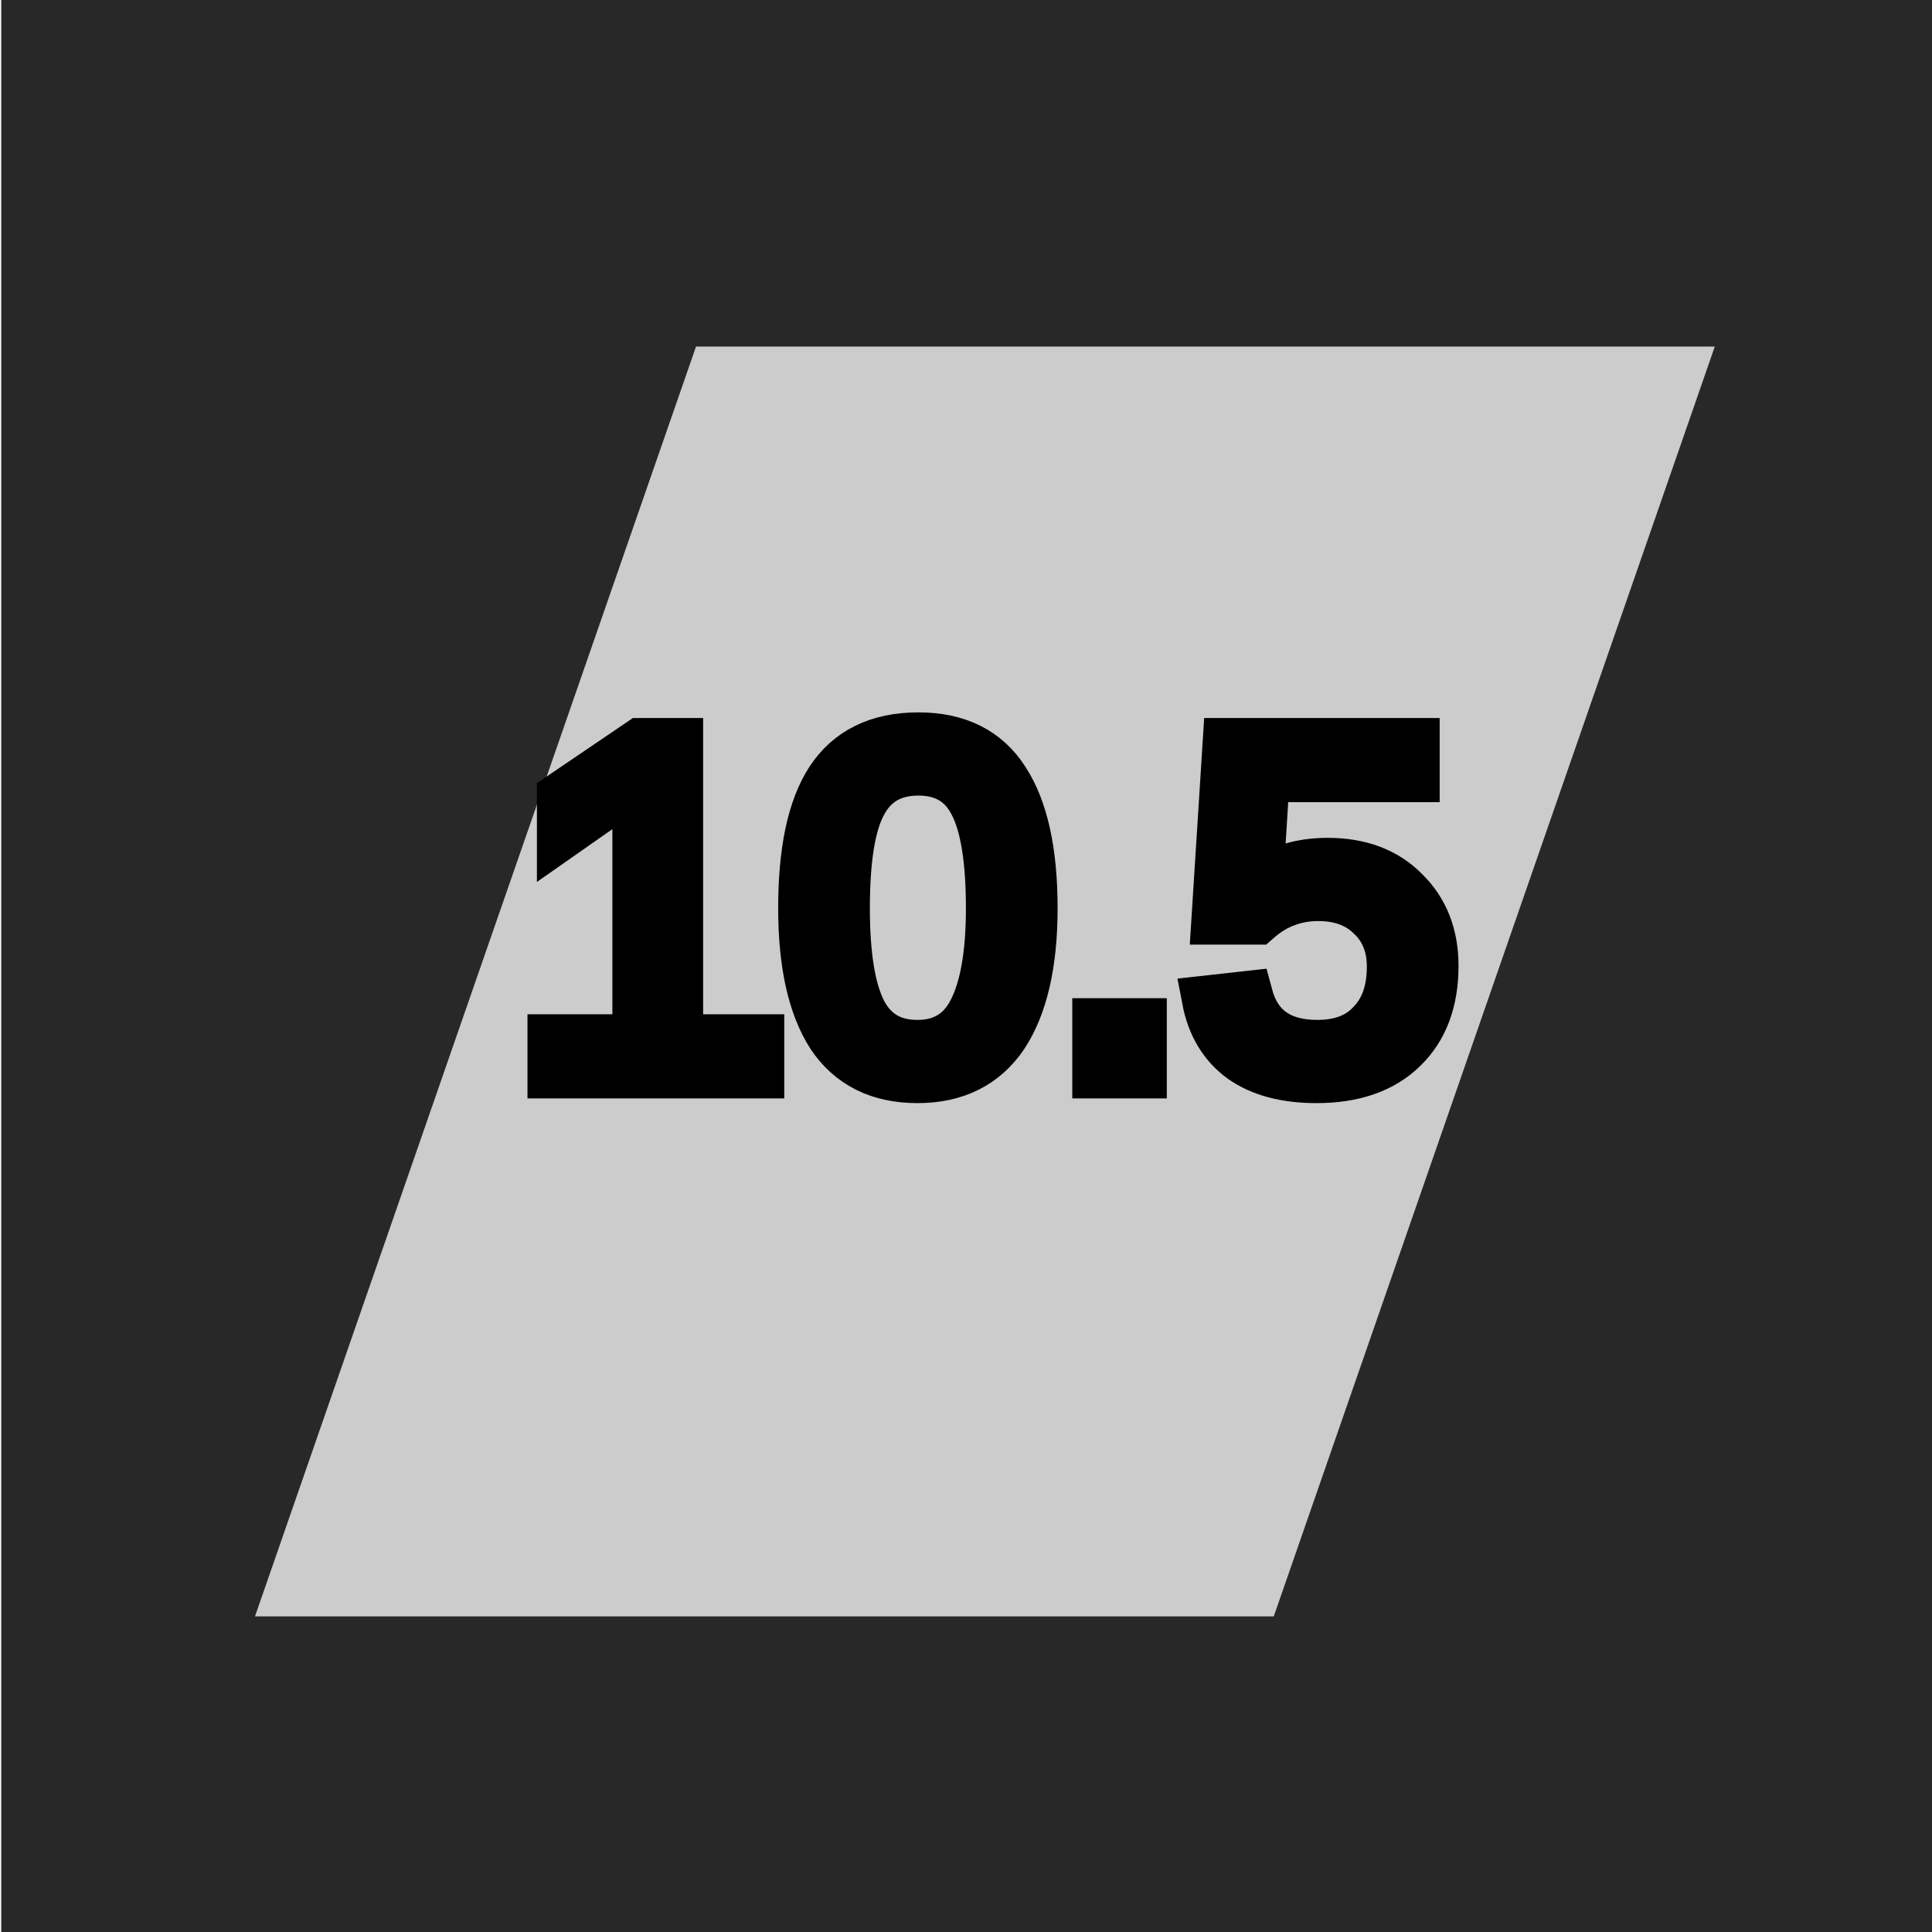
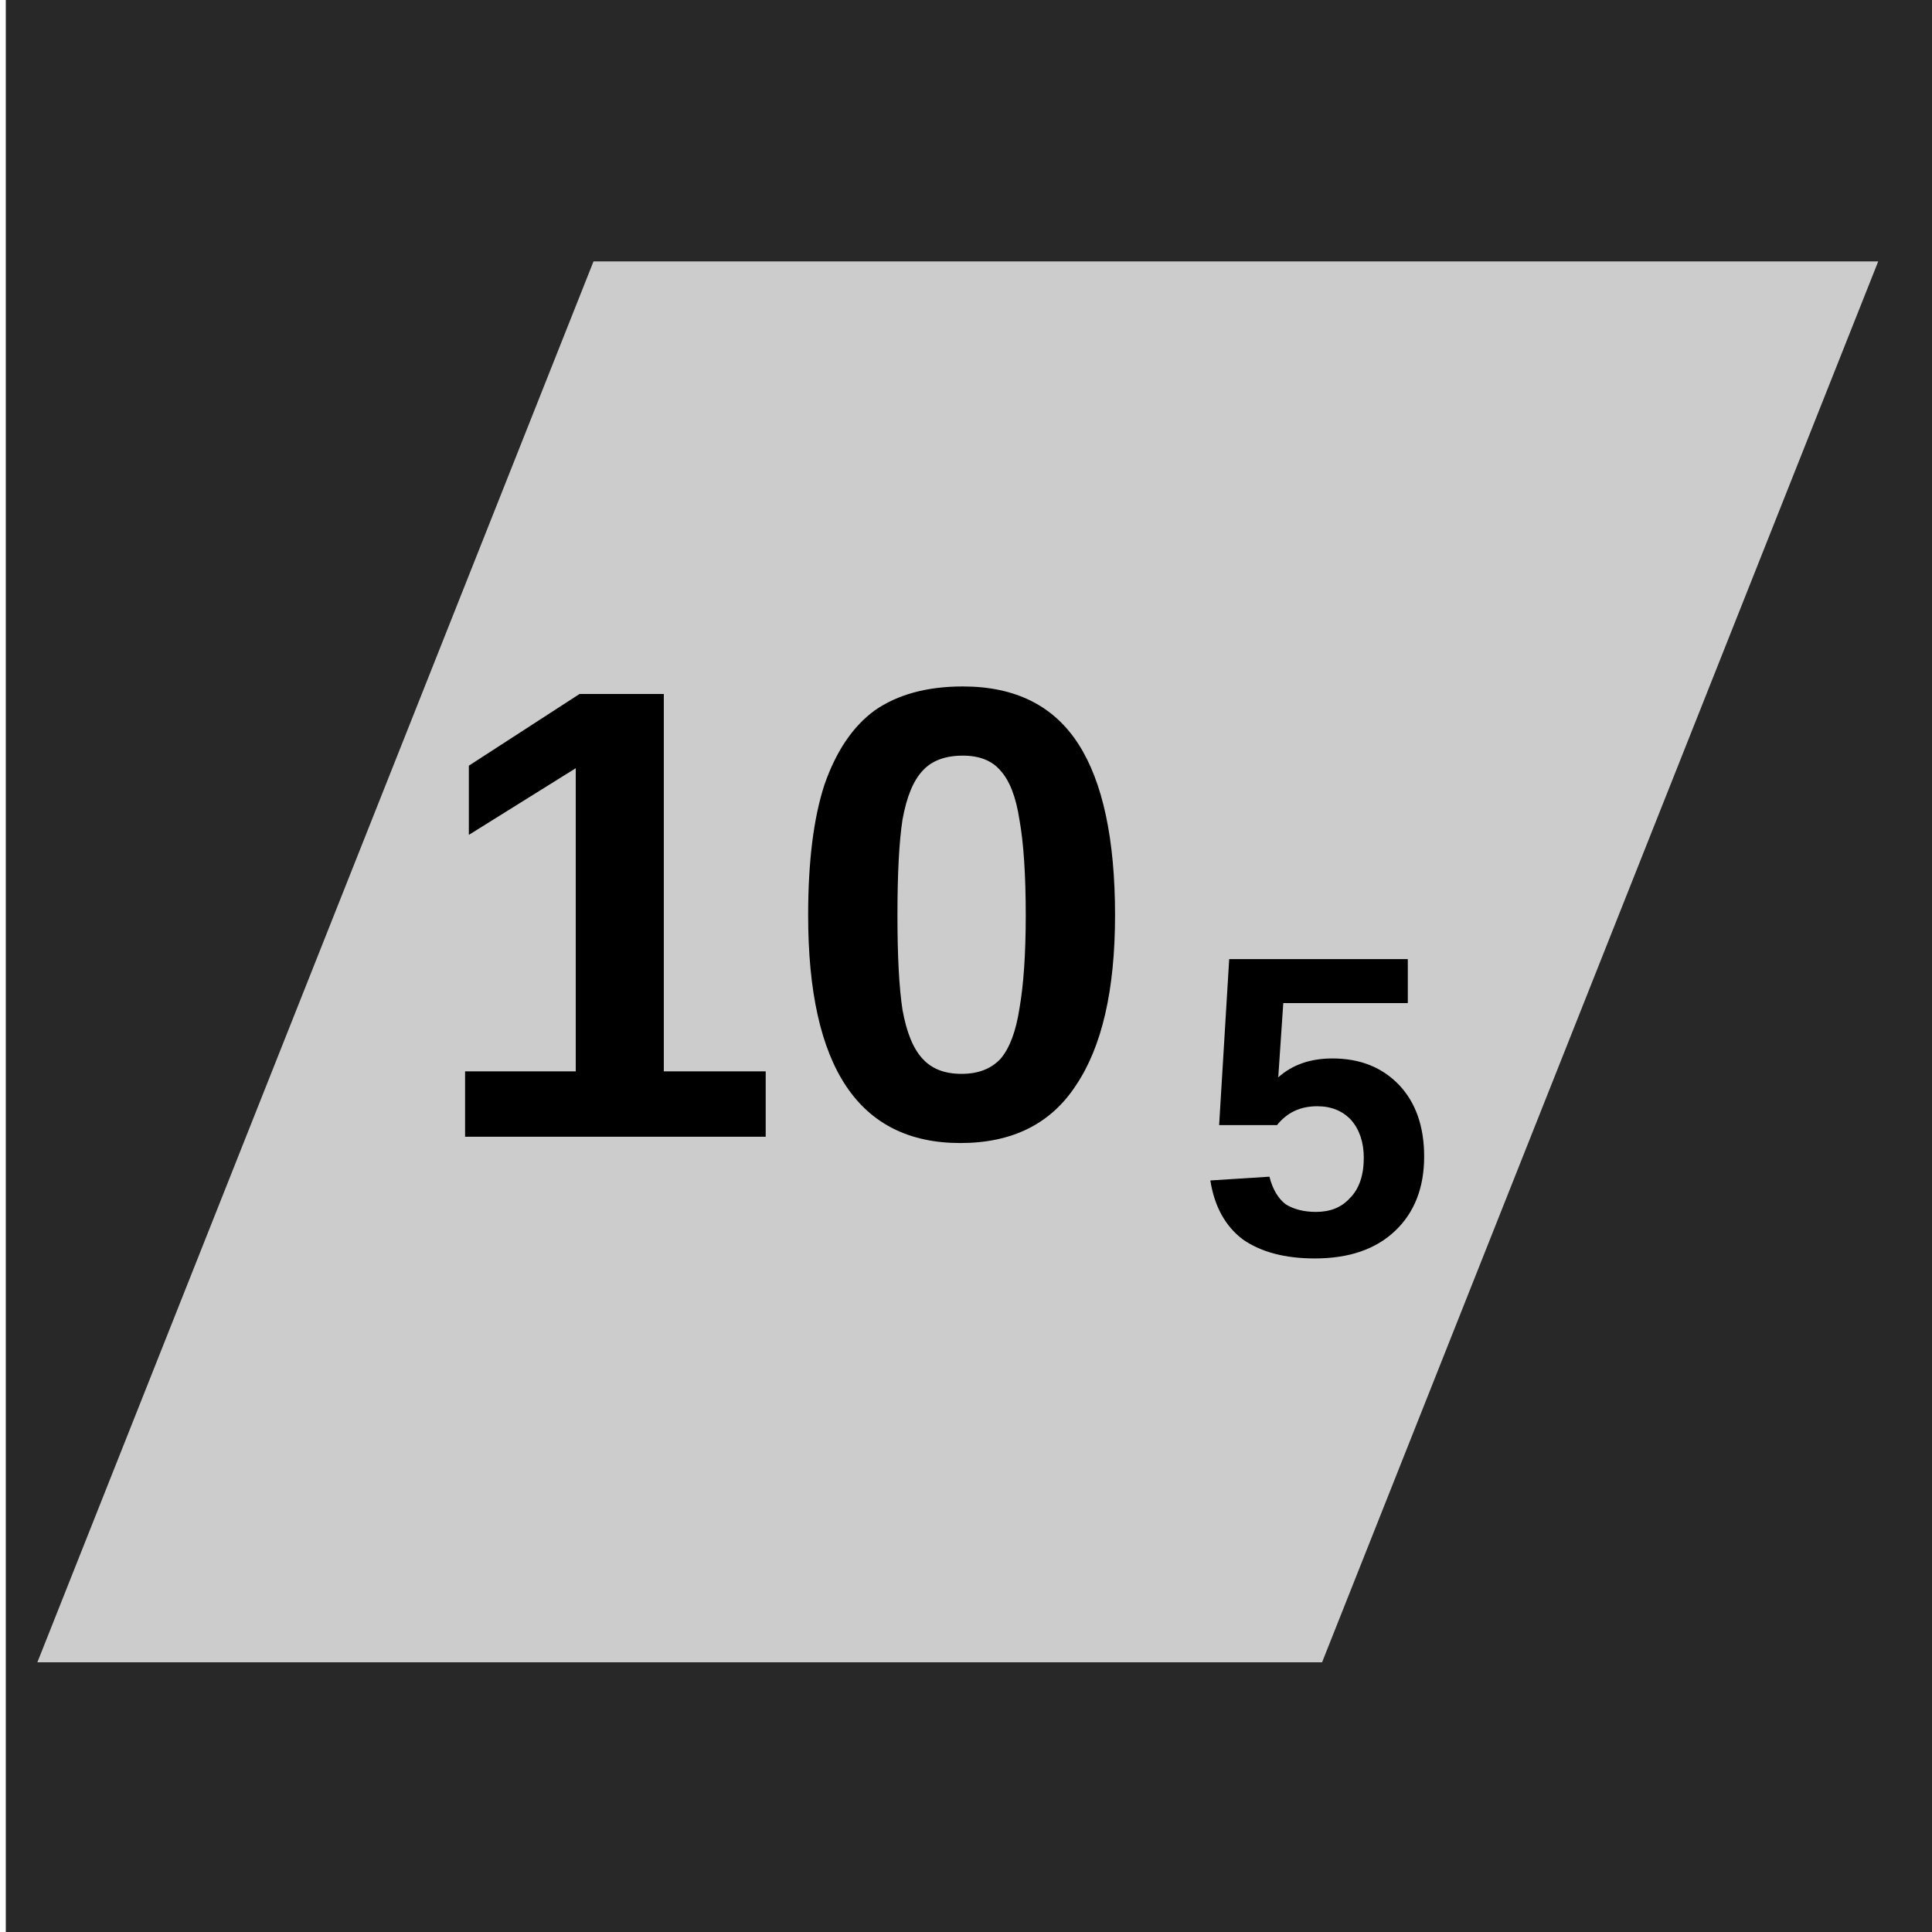
- <svg xmlns="http://www.w3.org/2000/svg" xmlns:xlink="http://www.w3.org/1999/xlink" version="1.0" width="32" height="32" id="svg1">
-   <defs id="defs3">
-     <linearGradient x1="0.98" y1="0.617" x2="0.115" y2="0.625" id="linearGradient1589" xlink:href="#linearGradient1590" />
-     <radialGradient cx="0.506" cy="0.389" r="0.422" fx="0.506" fy="0.389" id="radialGradient1652" xlink:href="#linearGradient1649" />
-     <linearGradient id="linearGradient1827">
-       <stop style="stop-color:#ffffff;stop-opacity:0.454" offset="0" id="stop1828" />
-       <stop style="stop-color:#ffffff;stop-opacity:0" offset="1" id="stop1829" />
+ <svg xmlns="http://www.w3.org/2000/svg" xmlns:ns1="http://www.openswatchbook.org/uri/2009/osb" width="24" height="24" viewBox="0 0 24 24" fill="none" stroke="currentColor" stroke-width="2" stroke-linecap="round" stroke-linejoin="round" id="svg2" version="1.1">
+   <defs id="defs12">
+     <linearGradient id="linearGradient3754" ns1:paint="gradient">
+       <stop style="stop-color:#000000;stop-opacity:1;" offset="0" id="stop3756" />
+       <stop style="stop-color:#000000;stop-opacity:0;" offset="1" id="stop3758" />
    </linearGradient>
-     <linearGradient id="linearGradient1822">
-       <stop style="stop-color:#a3a3a3;stop-opacity:1" offset="0" id="stop1823" />
-       <stop style="stop-color:#ffffff;stop-opacity:1" offset="1" id="stop1824" />
-     </linearGradient>
-     <linearGradient id="linearGradient1810">
-       <stop style="stop-color:#000000;stop-opacity:0.433" offset="0" id="stop1811" />
-       <stop style="stop-color:#ffffff;stop-opacity:1" offset="1" id="stop1812" />
-     </linearGradient>
-     <linearGradient id="linearGradient1739">
-       <stop style="stop-color:#000000;stop-opacity:0" offset="0" id="stop1740" />
-       <stop style="stop-color:#ffffff;stop-opacity:0.67" offset="1" id="stop1741" />
-     </linearGradient>
-     <linearGradient id="linearGradient1733">
-       <stop style="stop-color:#000000;stop-opacity:0" offset="0" id="stop1734" />
-       <stop style="stop-color:#ffffff;stop-opacity:1" offset="1" id="stop1735" />
-     </linearGradient>
-     <linearGradient id="linearGradient1722">
-       <stop style="stop-color:#000000;stop-opacity:1" offset="0" id="stop1723" />
-       <stop style="stop-color:#ffffff;stop-opacity:1" offset="1" id="stop1724" />
-     </linearGradient>
-     <linearGradient id="linearGradient2964">
-       <stop style="stop-color:#000000;stop-opacity:1" offset="0" id="stop2965" />
-       <stop style="stop-color:#7f877d;stop-opacity:0.675" offset="1" id="stop2966" />
-     </linearGradient>
-     <linearGradient id="linearGradient1649">
-       <stop style="stop-color:#000000;stop-opacity:0.622" offset="0" id="stop1650" />
-       <stop style="stop-color:#ffffff;stop-opacity:0.143" offset="1" id="stop1651" />
-     </linearGradient>
-     <linearGradient id="linearGradient1644">
-       <stop style="stop-color:#000000;stop-opacity:1" offset="0" id="stop1645" />
-       <stop style="stop-color:#ffffff;stop-opacity:1" offset="1" id="stop1646" />
-     </linearGradient>
-     <linearGradient id="linearGradient1640">
-       <stop style="stop-color:#00b9ff;stop-opacity:1" offset="0" id="stop1641" />
-       <stop style="stop-color:#0046a9;stop-opacity:1" offset="1" id="stop1642" />
-     </linearGradient>
-     <linearGradient id="linearGradient1636">
-       <stop style="stop-color:#ffffff;stop-opacity:0.388" offset="0" id="stop1637" />
-       <stop style="stop-color:#ffffff;stop-opacity:0" offset="1" id="stop1638" />
-     </linearGradient>
-     <linearGradient id="linearGradient1599">
-       <stop style="stop-color:#f0a100;stop-opacity:1" offset="0" id="stop1600" />
-       <stop style="stop-color:#fff0bc;stop-opacity:1" offset="1" id="stop1601" />
-     </linearGradient>
-     <linearGradient id="linearGradient1590">
-       <stop style="stop-color:#686568;stop-opacity:1" offset="0" id="stop1591" />
-       <stop style="stop-color:#ffffff;stop-opacity:1" offset="1" id="stop1592" />
-     </linearGradient>
-     <linearGradient id="linearGradient1588">
-       <stop style="stop-color:#000000;stop-opacity:0.694" offset="0" id="stop1589" />
-       <stop style="stop-color:#ffffff;stop-opacity:1" offset="1" id="stop1590" />
-     </linearGradient>
-     <linearGradient id="linearGradient1548">
-       <stop style="stop-color:#b67424;stop-opacity:0.289" offset="0" id="stop1549" />
-       <stop style="stop-color:#ffffff;stop-opacity:0.711" offset="1" id="stop1550" />
-     </linearGradient>
-     <linearGradient id="linearGradient1557">
-       <stop style="stop-color:#b67424;stop-opacity:0.289" offset="0" id="stop1558" />
-       <stop style="stop-color:#ffffff;stop-opacity:0.711" offset="1" id="stop1559" />
-     </linearGradient>
-     <linearGradient id="linearGradient1564">
-       <stop style="stop-color:#000000;stop-opacity:1" offset="0" id="stop1565" />
-       <stop style="stop-color:#ffffff;stop-opacity:1" offset="1" id="stop1566" />
-     </linearGradient>
-     <radialGradient cx="0.531" cy="0.506" r="0.538" fx="0.544" fy="0.506" id="radialGradient1718" xlink:href="#linearGradient1722" />
-     <radialGradient cx="0.5" cy="0.5" r="0.5" fx="0.5" fy="0.5" id="radialGradient1721" xlink:href="#linearGradient1640" />
-     <linearGradient x1="0.432" y1="0.031" x2="0.537" y2="1.131" id="linearGradient1732" xlink:href="#linearGradient1733" />
-     <linearGradient x1="-0.069" y1="0.54" x2="0.984" y2="0.519" id="linearGradient1738" xlink:href="#linearGradient1739" />
-     <linearGradient x1="-1.0018028e-016" y1="0.5" x2="1" y2="0.5" id="linearGradient1808" xlink:href="#linearGradient1810" />
-     <linearGradient x1="-2.9989032e-015" y1="0.5" x2="1.058" y2="0.357" id="linearGradient1816" xlink:href="#linearGradient1810" />
-     <linearGradient x1="-3.7339923e-016" y1="0.5" x2="1" y2="0.5" id="linearGradient2346" xlink:href="#linearGradient1644" />
-     <linearGradient x1="0.005" y1="0.503" x2="1" y2="0.5" id="linearGradient2347" xlink:href="#linearGradient1644" />
-     <linearGradient x1="254.106" y1="63.581" x2="349.138" y2="50.7" id="linearGradient1485" xlink:href="#linearGradient1810" gradientUnits="userSpaceOnUse" gradientTransform="scale(1.01527,0.984961)" />
-     <linearGradient x1="254.106" y1="63.581" x2="343.947" y2="63.581" id="linearGradient1487" xlink:href="#linearGradient1810" gradientUnits="userSpaceOnUse" gradientTransform="scale(1.01527,0.984961)" />
-     <linearGradient x1="346.425" y1="925.716" x2="289.415" y2="926.231" id="linearGradient1489" xlink:href="#linearGradient1590" gradientUnits="userSpaceOnUse" gradientTransform="scale(1.11446,0.897297)" />
-     <radialGradient cx="832.372" cy="840.529" r="295.809" fx="832.372" fy="840.529" id="radialGradient1491" xlink:href="#linearGradient1640" gradientUnits="userSpaceOnUse" gradientTransform="matrix(0.03798106,0,0,0.03774915,-16.05412,-16.23566)" />
-     <radialGradient cx="565.241" cy="543.265" r="391.343" fx="574.342" fy="543.265" id="radialGradient1493" xlink:href="#linearGradient1722" gradientUnits="userSpaceOnUse" />
-     <linearGradient x1="495.196" y1="222.232" x2="566.57" y2="970.403" id="linearGradient1495" xlink:href="#linearGradient1733" gradientUnits="userSpaceOnUse" gradientTransform="scale(1.00207,0.997935)" />
-     <linearGradient x1="348.075" y1="583.946" x2="907.195" y2="572.592" id="linearGradient1497" xlink:href="#linearGradient1739" gradientUnits="userSpaceOnUse" gradientTransform="matrix(0.04447119,0,0,0.04420558,-13.30321,-9.328569)" />
-     <radialGradient cx="99.53" cy="2330.592" r="131.671" fx="99.53" fy="2330.592" id="radialGradient1499" xlink:href="#linearGradient1649" gradientUnits="userSpaceOnUse" gradientTransform="scale(2.53486,0.394499)" />
-     <linearGradient x1="-289.108" y1="314.115" x2="-260.119" y2="314.115" id="linearGradient1501" xlink:href="#linearGradient1644" gradientUnits="userSpaceOnUse" />
-     <linearGradient x1="-288.954" y1="314.193" x2="-260.119" y2="314.115" id="linearGradient1503" xlink:href="#linearGradient1644" gradientUnits="userSpaceOnUse" />
-     <linearGradient x1="495.196" y1="222.232" x2="566.57" y2="970.403" id="linearGradient1553" xlink:href="#linearGradient1733" gradientUnits="userSpaceOnUse" gradientTransform="matrix(0.04037423,0,0,0.04020761,-6.231605,-6.20829)" />
-     <radialGradient cx="565.241" cy="543.265" r="391.343" fx="574.342" fy="543.265" id="radialGradient1556" xlink:href="#linearGradient1722" gradientUnits="userSpaceOnUse" gradientTransform="matrix(0.04029082,0,0,0.04029082,-6.231605,-6.20829)" />
-     <radialGradient xlink:href="#linearGradient1640" id="radialGradient3162" gradientUnits="userSpaceOnUse" gradientTransform="matrix(0.03798106,0,0,0.03774915,-16.05412,-16.23566)" cx="832.372" cy="840.529" fx="832.372" fy="840.529" r="295.809" />
-     <radialGradient xlink:href="#linearGradient1722" id="radialGradient3164" gradientUnits="userSpaceOnUse" gradientTransform="matrix(0.04029082,0,0,0.04029082,-6.231605,-6.20829)" cx="565.241" cy="543.265" fx="574.342" fy="543.265" r="391.343" />
-     <linearGradient xlink:href="#linearGradient1733" id="linearGradient3166" gradientUnits="userSpaceOnUse" gradientTransform="matrix(0.04037423,0,0,0.04020761,-6.231605,-6.20829)" x1="495.196" y1="222.232" x2="566.57" y2="970.403" />
-     <linearGradient xlink:href="#linearGradient1739" id="linearGradient3168" gradientUnits="userSpaceOnUse" gradientTransform="matrix(0.04447119,0,0,0.04420558,-13.30321,-9.328569)" x1="348.075" y1="583.946" x2="907.195" y2="572.592" />
-     <linearGradient xlink:href="#linearGradient1644" id="linearGradient3170" gradientUnits="userSpaceOnUse" x1="-289.108" y1="314.115" x2="-260.119" y2="314.115" />
-     <linearGradient xlink:href="#linearGradient1644" id="linearGradient3172" gradientUnits="userSpaceOnUse" x1="-288.954" y1="314.193" x2="-260.119" y2="314.115" />
-     <linearGradient xlink:href="#linearGradient3349-4-1-6-6" id="linearGradient3125" gradientUnits="userSpaceOnUse" gradientTransform="matrix(1.032943,0,0,1.032943,20.58612,-1218.203)" x1="73.009" y1="1086.414" x2="73.009" y2="1055.434" />
-     <linearGradient id="linearGradient3349-4-1-6-6">
-       <stop style="stop-color:#ffffff;stop-opacity:1;" offset="0" id="stop3351-1-5-8-8" />
-       <stop style="stop-color:#000e00;stop-opacity:1" offset="1" id="stop3353-9-9-8-8" />
-     </linearGradient>
-     <linearGradient xlink:href="#linearGradient3227-8-9-4-9-4-4" id="linearGradient3127" gradientUnits="userSpaceOnUse" gradientTransform="matrix(1.032943,0,0,1.032943,20.58611,-994.203)" x1="73.009" y1="1086.414" x2="73.009" y2="1070.924" />
-     <linearGradient id="linearGradient3227-8-9-4-9-4-4">
-       <stop id="stop3183-8-7-9-0-3-3" offset="0" style="stop-color:#ffffff;stop-opacity:1;" />
-       <stop style="stop-color:#ffffff;stop-opacity:0;" offset="1" id="stop4423-4-7-0-9-1-1" />
-     </linearGradient>
-     <linearGradient x1="287.755" y1="383.621" x2="228.635" y2="448.85" id="linearGradient5194" xlink:href="#linearGradient4105" gradientUnits="userSpaceOnUse" gradientTransform="translate(88.42857,-33.92352)" />
-     <linearGradient id="linearGradient4105">
-       <stop style="stop-color:#205c32;stop-opacity:1" offset="0" id="stop4107" />
-       <stop style="stop-color:#3fb662;stop-opacity:1" offset="1" id="stop4109" />
-     </linearGradient>
-     <linearGradient x1="287.755" y1="383.621" x2="228.635" y2="448.85" id="linearGradient3288" xlink:href="#linearGradient4105" gradientUnits="userSpaceOnUse" gradientTransform="translate(88.42857,-33.92352)" />
-     <linearGradient id="linearGradient3290">
-       <stop style="stop-color:#205c32;stop-opacity:1" offset="0" id="stop3292" />
-       <stop style="stop-color:#3fb662;stop-opacity:1" offset="1" id="stop3294" />
-     </linearGradient>
-     <linearGradient x1="287.755" y1="383.621" x2="228.635" y2="448.85" id="linearGradient3296" xlink:href="#linearGradient4105" gradientUnits="userSpaceOnUse" gradientTransform="translate(88.42857,-33.92352)" />
-     <linearGradient id="linearGradient3298">
-       <stop style="stop-color:#205c32;stop-opacity:1" offset="0" id="stop3300" />
-       <stop style="stop-color:#3fb662;stop-opacity:1" offset="1" id="stop3302" />
-     </linearGradient>
-     <linearGradient x1="287.755" y1="383.621" x2="228.635" y2="448.85" id="linearGradient3304" xlink:href="#linearGradient4105" gradientUnits="userSpaceOnUse" gradientTransform="translate(88.42857,-33.92352)" />
-     <linearGradient id="linearGradient3306">
-       <stop style="stop-color:#205c32;stop-opacity:1" offset="0" id="stop3308" />
-       <stop style="stop-color:#3fb662;stop-opacity:1" offset="1" id="stop3310" />
-     </linearGradient>
-     <linearGradient x1="287.755" y1="383.621" x2="228.635" y2="448.85" id="linearGradient3312" xlink:href="#linearGradient4105" gradientUnits="userSpaceOnUse" gradientTransform="translate(88.42857,-33.92352)" />
-     <linearGradient id="linearGradient3314">
-       <stop style="stop-color:#205c32;stop-opacity:1" offset="0" id="stop3316" />
-       <stop style="stop-color:#3fb662;stop-opacity:1" offset="1" id="stop3318" />
-     </linearGradient>
-     <linearGradient x1="287.755" y1="383.621" x2="228.635" y2="448.85" id="linearGradient3320" xlink:href="#linearGradient4105" gradientUnits="userSpaceOnUse" gradientTransform="translate(88.42857,-33.92352)" />
-     <linearGradient id="linearGradient3322">
-       <stop style="stop-color:#205c32;stop-opacity:1" offset="0" id="stop3324" />
-       <stop style="stop-color:#3fb662;stop-opacity:1" offset="1" id="stop3326" />
-     </linearGradient>
-     <linearGradient x1="153.285" y1="10.02" x2="178.919" y2="18.619" id="linearGradient9789" xlink:href="#linearGradient9783" gradientUnits="userSpaceOnUse" />
-     <linearGradient id="linearGradient9783">
-       <stop id="stop9785" style="stop-color:#cfffff;stop-opacity:1" offset="0" />
-       <stop id="stop9787" style="stop-color:#ffffff;stop-opacity:1" offset="1" />
-     </linearGradient>
-     <linearGradient x1="150.233" y1="29.778" x2="155.609" y2="15.43" id="linearGradient9793" xlink:href="#linearGradient9783" gradientUnits="userSpaceOnUse" gradientTransform="matrix(-0.5752881,0.8179509,-0.9803426,-0.6895029,314.5991,-91.08851)" />
-     <linearGradient id="linearGradient5382">
-       <stop id="stop5384" style="stop-color:#cfffff;stop-opacity:1" offset="0" />
-       <stop id="stop5386" style="stop-color:#ffffff;stop-opacity:1" offset="1" />
-     </linearGradient>
-     <linearGradient x1="150.233" y1="29.778" x2="155.609" y2="15.43" id="linearGradient9962" xlink:href="#linearGradient9783-5" gradientUnits="userSpaceOnUse" gradientTransform="matrix(-0.5752881,0.8179509,-0.9803426,-0.6895029,370.4915,-84.7743)" />
-     <linearGradient id="linearGradient9783-5">
-       <stop id="stop9785-6" style="stop-color:#cfffff;stop-opacity:1" offset="0" />
-       <stop id="stop9787-98" style="stop-color:#ffffff;stop-opacity:1" offset="1" />
-     </linearGradient>
-     <linearGradient x1="150.233" y1="29.778" x2="155.609" y2="15.43" id="linearGradient10010" xlink:href="#linearGradient9783-5-6" gradientUnits="userSpaceOnUse" gradientTransform="matrix(-0.5355735,0.9744774,-0.9126654,-0.8214491,408.3386,-92.16487)" />
-     <linearGradient id="linearGradient9783-5-6">
-       <stop id="stop9785-6-6" style="stop-color:#cfffff;stop-opacity:1" offset="0" />
-       <stop id="stop9787-98-6" style="stop-color:#ffffff;stop-opacity:1" offset="1" />
-     </linearGradient>
-     <linearGradient x1="180.155" y1="67.244" x2="188.464" y2="18.537" id="linearGradient9486" xlink:href="#linearGradient9480" gradientUnits="userSpaceOnUse" />
-     <linearGradient id="linearGradient9480">
-       <stop id="stop9482" style="stop-color:#312808;stop-opacity:1" offset="0" />
-       <stop id="stop9488" style="stop-color:#385621;stop-opacity:1" offset="0.438" />
-       <stop id="stop9490" style="stop-color:#2c8516;stop-opacity:1" offset="0.786" />
-       <stop id="stop9484" style="stop-color:#2ba41b;stop-opacity:1" offset="1" />
-     </linearGradient>
-     <linearGradient x1="180.155" y1="67.244" x2="187.067" y2="-17.042" id="linearGradient9583" xlink:href="#linearGradient9577" gradientUnits="userSpaceOnUse" spreadMethod="pad" />
-     <linearGradient id="linearGradient9577">
-       <stop id="stop9579" style="stop-color:#32621a;stop-opacity:1" offset="0" />
-       <stop id="stop9581" style="stop-color:#17231a;stop-opacity:1" offset="1" />
-     </linearGradient>
-     <filter x="-0.747" y="-0.747" width="2.495" height="2.495" color-interpolation-filters="sRGB" id="filter9272-9-9-9">
-       <feGaussianBlur id="feGaussianBlur9274-0-03-7" stdDeviation="3.708" />
-     </filter>
-     <linearGradient x1="105.418" y1="216.839" x2="113.452" y2="182.696" id="linearGradient3890-767-377-21-1-299-600-589-446-759-204-117" xlink:href="#linearGradient3884-644-30-7-366-24-590-369-724-991-452-719" gradientUnits="userSpaceOnUse" />
-     <linearGradient id="linearGradient3884-644-30-7-366-24-590-369-724-991-452-719">
-       <stop id="stop8024" style="stop-color:#00f7f9;stop-opacity:1" offset="0" />
-       <stop id="stop8026" style="stop-color:#0098ff;stop-opacity:1" offset="1" />
-     </linearGradient>
-     <linearGradient x1="119.42" y1="177.104" x2="130.959" y2="136.881" id="linearGradient3898-34-876-964-462-394-796-449-222-50-546-424" xlink:href="#linearGradient3892-268-640-101-820-25-334-729-239-171-819-991" gradientUnits="userSpaceOnUse" />
-     <linearGradient id="linearGradient3892-268-640-101-820-25-334-729-239-171-819-991">
-       <stop id="stop8030" style="stop-color:#0098ff;stop-opacity:1" offset="0" />
-       <stop id="stop8032" style="stop-color:#3fe3ff;stop-opacity:1" offset="1" />
-     </linearGradient>
-     <linearGradient x1="171.835" y1="83.842" x2="150.804" y2="146.517" id="linearGradient3906-285-483-317-353-139-883-505-778-69-14-25" xlink:href="#linearGradient3900-948-346-573-78-841-11-701-41-756-59-872" gradientUnits="userSpaceOnUse" />
-     <linearGradient id="linearGradient3900-948-346-573-78-841-11-701-41-756-59-872">
-       <stop id="stop8036" style="stop-color:#006fff;stop-opacity:1" offset="0" />
-       <stop id="stop8038" style="stop-color:#29c0ff;stop-opacity:1" offset="1" />
-     </linearGradient>
-     <linearGradient x1="191.051" y1="107.046" x2="185.467" y2="128.093" id="linearGradient3914-63-23-474-932-802-523-76-629-362-190-101" xlink:href="#linearGradient3908-838-390-287-13-696-992-842-562-556-120-672" gradientUnits="userSpaceOnUse" />
-     <linearGradient id="linearGradient3908-838-390-287-13-696-992-842-562-556-120-672">
-       <stop id="stop8042" style="stop-color:#58f7ff;stop-opacity:1" offset="0" />
-       <stop id="stop8044" style="stop-color:#189dff;stop-opacity:1" offset="1" />
-     </linearGradient>
-     <linearGradient x1="211.376" y1="87.101" x2="208.668" y2="96.923" id="linearGradient4062" xlink:href="#linearGradient4056" gradientUnits="userSpaceOnUse" />
-     <linearGradient id="linearGradient4056">
-       <stop id="stop4058" style="stop-color:#6da8ff;stop-opacity:1" offset="0" />
-       <stop id="stop4060" style="stop-color:#52e8ff;stop-opacity:1" offset="1" />
-     </linearGradient>
-     <filter x="-0.747" y="-0.747" width="2.495" height="2.495" color-interpolation-filters="sRGB" id="filter5428">
-       <feGaussianBlur id="feGaussianBlur5430" stdDeviation="3.708" />
-     </filter>
-     <filter x="-0.747" y="-0.747" width="2.495" height="2.495" color-interpolation-filters="sRGB" id="filter5432">
-       <feGaussianBlur id="feGaussianBlur5434" stdDeviation="3.708" />
-     </filter>
-     <filter x="-0.038" y="-0.141" width="1.076" height="1.282" color-interpolation-filters="sRGB" id="filter3910">
-       <feGaussianBlur id="feGaussianBlur3912" stdDeviation="1.714" />
-     </filter>
-     <filter x="-0.747" y="-0.747" width="2.495" height="2.495" color-interpolation-filters="sRGB" id="filter5438">
-       <feGaussianBlur id="feGaussianBlur5440" stdDeviation="3.708" />
-     </filter>
-     <filter x="-0.747" y="-0.747" width="2.495" height="2.495" color-interpolation-filters="sRGB" id="filter5442">
-       <feGaussianBlur id="feGaussianBlur5444" stdDeviation="3.708" />
-     </filter>
-     <filter x="-0.747" y="-0.747" width="2.495" height="2.495" color-interpolation-filters="sRGB" id="filter5446">
-       <feGaussianBlur id="feGaussianBlur5448" stdDeviation="3.708" />
-     </filter>
-     <filter x="-0.747" y="-0.747" width="2.495" height="2.495" color-interpolation-filters="sRGB" id="filter5450">
-       <feGaussianBlur id="feGaussianBlur5452" stdDeviation="3.708" />
-     </filter>
-     <filter x="-0.747" y="-0.747" width="2.495" height="2.495" color-interpolation-filters="sRGB" id="filter5454">
-       <feGaussianBlur id="feGaussianBlur5456" stdDeviation="3.708" />
-     </filter>
-     <filter x="-0.747" y="-0.747" width="2.495" height="2.495" color-interpolation-filters="sRGB" id="filter5458">
-       <feGaussianBlur id="feGaussianBlur5460" stdDeviation="3.708" />
-     </filter>
-     <filter x="-0.747" y="-0.747" width="2.495" height="2.495" color-interpolation-filters="sRGB" id="filter5462">
-       <feGaussianBlur id="feGaussianBlur5464" stdDeviation="3.708" />
-     </filter>
-     <linearGradient x1="336.99" y1="182.549" x2="323.39" y2="69.33" id="linearGradient3857-418" xlink:href="#linearGradient5597-662" gradientUnits="userSpaceOnUse" gradientTransform="matrix(0.9920268,0,0,0.9910867,2.763343,-0.3976923)" />
-     <linearGradient id="linearGradient5597-662">
-       <stop id="stop4802" style="stop-color:#715d33;stop-opacity:1" offset="0" />
-       <stop id="stop4804" style="stop-color:#c4b017;stop-opacity:1" offset="0.351" />
-       <stop id="stop4806" style="stop-color:#cbc177;stop-opacity:1" offset="0.546" />
-       <stop id="stop4808" style="stop-color:#cfc9a7;stop-opacity:1" offset="0.675" />
-       <stop id="stop4810" style="stop-color:#717171;stop-opacity:1" offset="1" />
-     </linearGradient>
-     <filter color-interpolation-filters="sRGB" id="filter4240">
-       <feGaussianBlur id="feGaussianBlur4242" stdDeviation="0.562" />
-     </filter>
-     <filter x="-0.747" y="-0.747" width="2.495" height="2.495" color-interpolation-filters="sRGB" id="filter9272-9">
-       <feGaussianBlur id="feGaussianBlur9274-0" stdDeviation="3.708" />
-     </filter>
-     <filter x="-0.747" y="-0.747" width="2.495" height="2.495" color-interpolation-filters="sRGB" id="filter9272-9-3">
-       <feGaussianBlur id="feGaussianBlur9274-0-0" stdDeviation="3.708" />
-     </filter>
-     <filter x="-0.747" y="-0.747" width="2.495" height="2.495" color-interpolation-filters="sRGB" id="filter9272-9-4">
-       <feGaussianBlur id="feGaussianBlur9274-0-1" stdDeviation="3.708" />
-     </filter>
-     <filter x="-0.747" y="-0.747" width="2.495" height="2.495" color-interpolation-filters="sRGB" id="filter9272-9-6">
-       <feGaussianBlur id="feGaussianBlur9274-0-8" stdDeviation="3.708" />
-     </filter>
-     <filter x="-0.747" y="-0.747" width="2.495" height="2.495" color-interpolation-filters="sRGB" id="filter9272-9-30">
-       <feGaussianBlur id="feGaussianBlur9274-0-4" stdDeviation="3.708" />
-     </filter>
-     <filter x="-0.747" y="-0.747" width="2.495" height="2.495" color-interpolation-filters="sRGB" id="filter5485">
-       <feGaussianBlur id="feGaussianBlur5487" stdDeviation="3.708" />
-     </filter>
-     <filter x="-0.747" y="-0.747" width="2.495" height="2.495" color-interpolation-filters="sRGB" id="filter5489">
-       <feGaussianBlur id="feGaussianBlur5491" stdDeviation="3.708" />
-     </filter>
-     <filter x="-0.747" y="-0.747" width="2.495" height="2.495" color-interpolation-filters="sRGB" id="filter5493">
-       <feGaussianBlur id="feGaussianBlur5495" stdDeviation="3.708" />
-     </filter>
-     <filter x="-0.747" y="-0.747" width="2.495" height="2.495" color-interpolation-filters="sRGB" id="filter9272-9-9-9-9">
-       <feGaussianBlur id="feGaussianBlur9274-0-03-7-7" stdDeviation="3.708" />
-     </filter>
-     <filter x="-0.747" y="-0.747" width="2.495" height="2.495" color-interpolation-filters="sRGB" id="filter5499">
-       <feGaussianBlur id="feGaussianBlur5501" stdDeviation="3.708" />
-     </filter>
-     <filter x="-0.747" y="-0.747" width="2.495" height="2.495" color-interpolation-filters="sRGB" id="filter9272-9-9-9-7">
-       <feGaussianBlur id="feGaussianBlur9274-0-03-7-8" stdDeviation="3.708" />
-     </filter>
-     <filter x="-0.747" y="-0.747" width="2.495" height="2.495" color-interpolation-filters="sRGB" id="filter9272-9-9-9-7-0">
-       <feGaussianBlur id="feGaussianBlur9274-0-03-7-8-3" stdDeviation="3.708" />
-     </filter>
-     <filter x="-0.747" y="-0.747" width="2.495" height="2.495" color-interpolation-filters="sRGB" id="filter9272-9-9-9-5">
-       <feGaussianBlur id="feGaussianBlur9274-0-03-7-1" stdDeviation="3.708" />
-     </filter>
-     <filter x="-0.747" y="-0.747" width="2.495" height="2.495" color-interpolation-filters="sRGB" id="filter9272-9-9-9-7-04">
-       <feGaussianBlur id="feGaussianBlur9274-0-03-7-8-6" stdDeviation="3.708" />
-     </filter>
-     <filter x="-0.747" y="-0.747" width="2.495" height="2.495" color-interpolation-filters="sRGB" id="filter9272-9-9-9-3">
-       <feGaussianBlur id="feGaussianBlur9274-0-03-7-4" stdDeviation="3.708" />
-     </filter>
-     <filter x="-0.747" y="-0.747" width="2.495" height="2.495" color-interpolation-filters="sRGB" id="filter9272-9-9-9-98">
-       <feGaussianBlur id="feGaussianBlur9274-0-03-7-0" stdDeviation="3.708" />
-     </filter>
  </defs>
-   <rect style="fill:#282828;fill-opacity:1;stroke:#898989;stroke-width:0;stroke-linejoin:miter;stroke-miterlimit:4;stroke-dasharray:none;stroke-opacity:1" id="rect4139" width="32.121" height="32.181" x="0.02" y="-0.003" />
-   <rect style="opacity:1;vector-effect:none;fill:#cccccc;fill-opacity:1;fill-rule:evenodd;stroke:#000000;stroke-width:0;stroke-linecap:butt;stroke-linejoin:miter;stroke-miterlimit:4;stroke-dasharray:none;stroke-dashoffset:0;stroke-opacity:1" id="rect945-3" width="16.874" height="22.264" x="13.522" y="6.077" transform="matrix(1,0,-0.3280932,0.9446454,0,0)" />
-   <text xml:space="preserve" style="font-style:normal;font-variant:normal;font-weight:normal;font-stretch:normal;font-size:8px;line-height:1.25;font-family:Arial;-inkscape-font-specification:Arial;fill:#b5b5b5;fill-opacity:1;stroke:none;stroke-width:1.2;stroke-miterlimit:79.84;stroke-dasharray:none;stroke-opacity:1;" x="12.747" y="14.273" id="text1117">
-     <tspan id="tspan1115" x="12.747" y="21.351" />
+   <rect style="fill:#282828;fill-opacity:1;stroke:#898989;stroke-width:0;stroke-linejoin:miter;stroke-miterlimit:4;stroke-dasharray:none;stroke-opacity:1" id="rect4139" width="24.018" height="24.161" x="0.072" y="-0.018" />
+   <rect style="opacity:1;vector-effect:none;fill:#cccccc;fill-opacity:1;fill-rule:evenodd;stroke:#000000;stroke-width:0;stroke-linecap:butt;stroke-linejoin:miter;stroke-miterlimit:4;stroke-dasharray:none;stroke-dashoffset:0;stroke-opacity:1" id="rect945-3" width="15.959" height="18.723" x="8.662" y="3.494" transform="matrix(1,0,-0.3689807,0.929437,0,0)" />
+   <g id="layer1" />
+   <text xml:space="preserve" style="font-style:normal;font-variant:normal;font-weight:bold;font-stretch:normal;font-size:8px;line-height:1.25;font-family:Arial;-inkscape-font-specification:'Arial, Bold';font-variant-ligatures:normal;font-variant-caps:normal;font-variant-numeric:normal;text-align:start;letter-spacing:0px;word-spacing:0px;writing-mode:lr-tb;text-anchor:start;fill:#000000;fill-opacity:1;stroke:none" x="5.279" y="14.121" id="text820">
+     <tspan id="tspan818" x="5.279" y="14.121">10</tspan>
  </text>
-   <text xml:space="preserve" style="font-style:normal;font-variant:normal;font-weight:normal;font-stretch:normal;font-size:8px;line-height:1.25;font-family:Arial;-inkscape-font-specification:Arial;fill:#b5b5b5;fill-opacity:1;stroke:#000000;stroke-width:0.8;stroke-miterlimit:79.84;stroke-dasharray:none;stroke-opacity:1" x="8.529" y="17.792" id="text1121">
-     <tspan id="tspan1119" x="8.529" y="17.792">10.5</tspan>
+   <text xml:space="preserve" style="font-style:normal;font-variant:normal;font-weight:bold;font-stretch:normal;font-size:5.333px;line-height:1.25;font-family:Arial;-inkscape-font-specification:'Arial, Bold';font-variant-ligatures:normal;font-variant-caps:normal;font-variant-numeric:normal;text-align:start;letter-spacing:0px;word-spacing:0px;writing-mode:lr-tb;text-anchor:start;fill:#000000;fill-opacity:1;stroke:none" x="14.88" y="15.586" id="text824">
+     <tspan id="tspan822" x="14.88" y="15.586">5</tspan>
  </text>
</svg>
